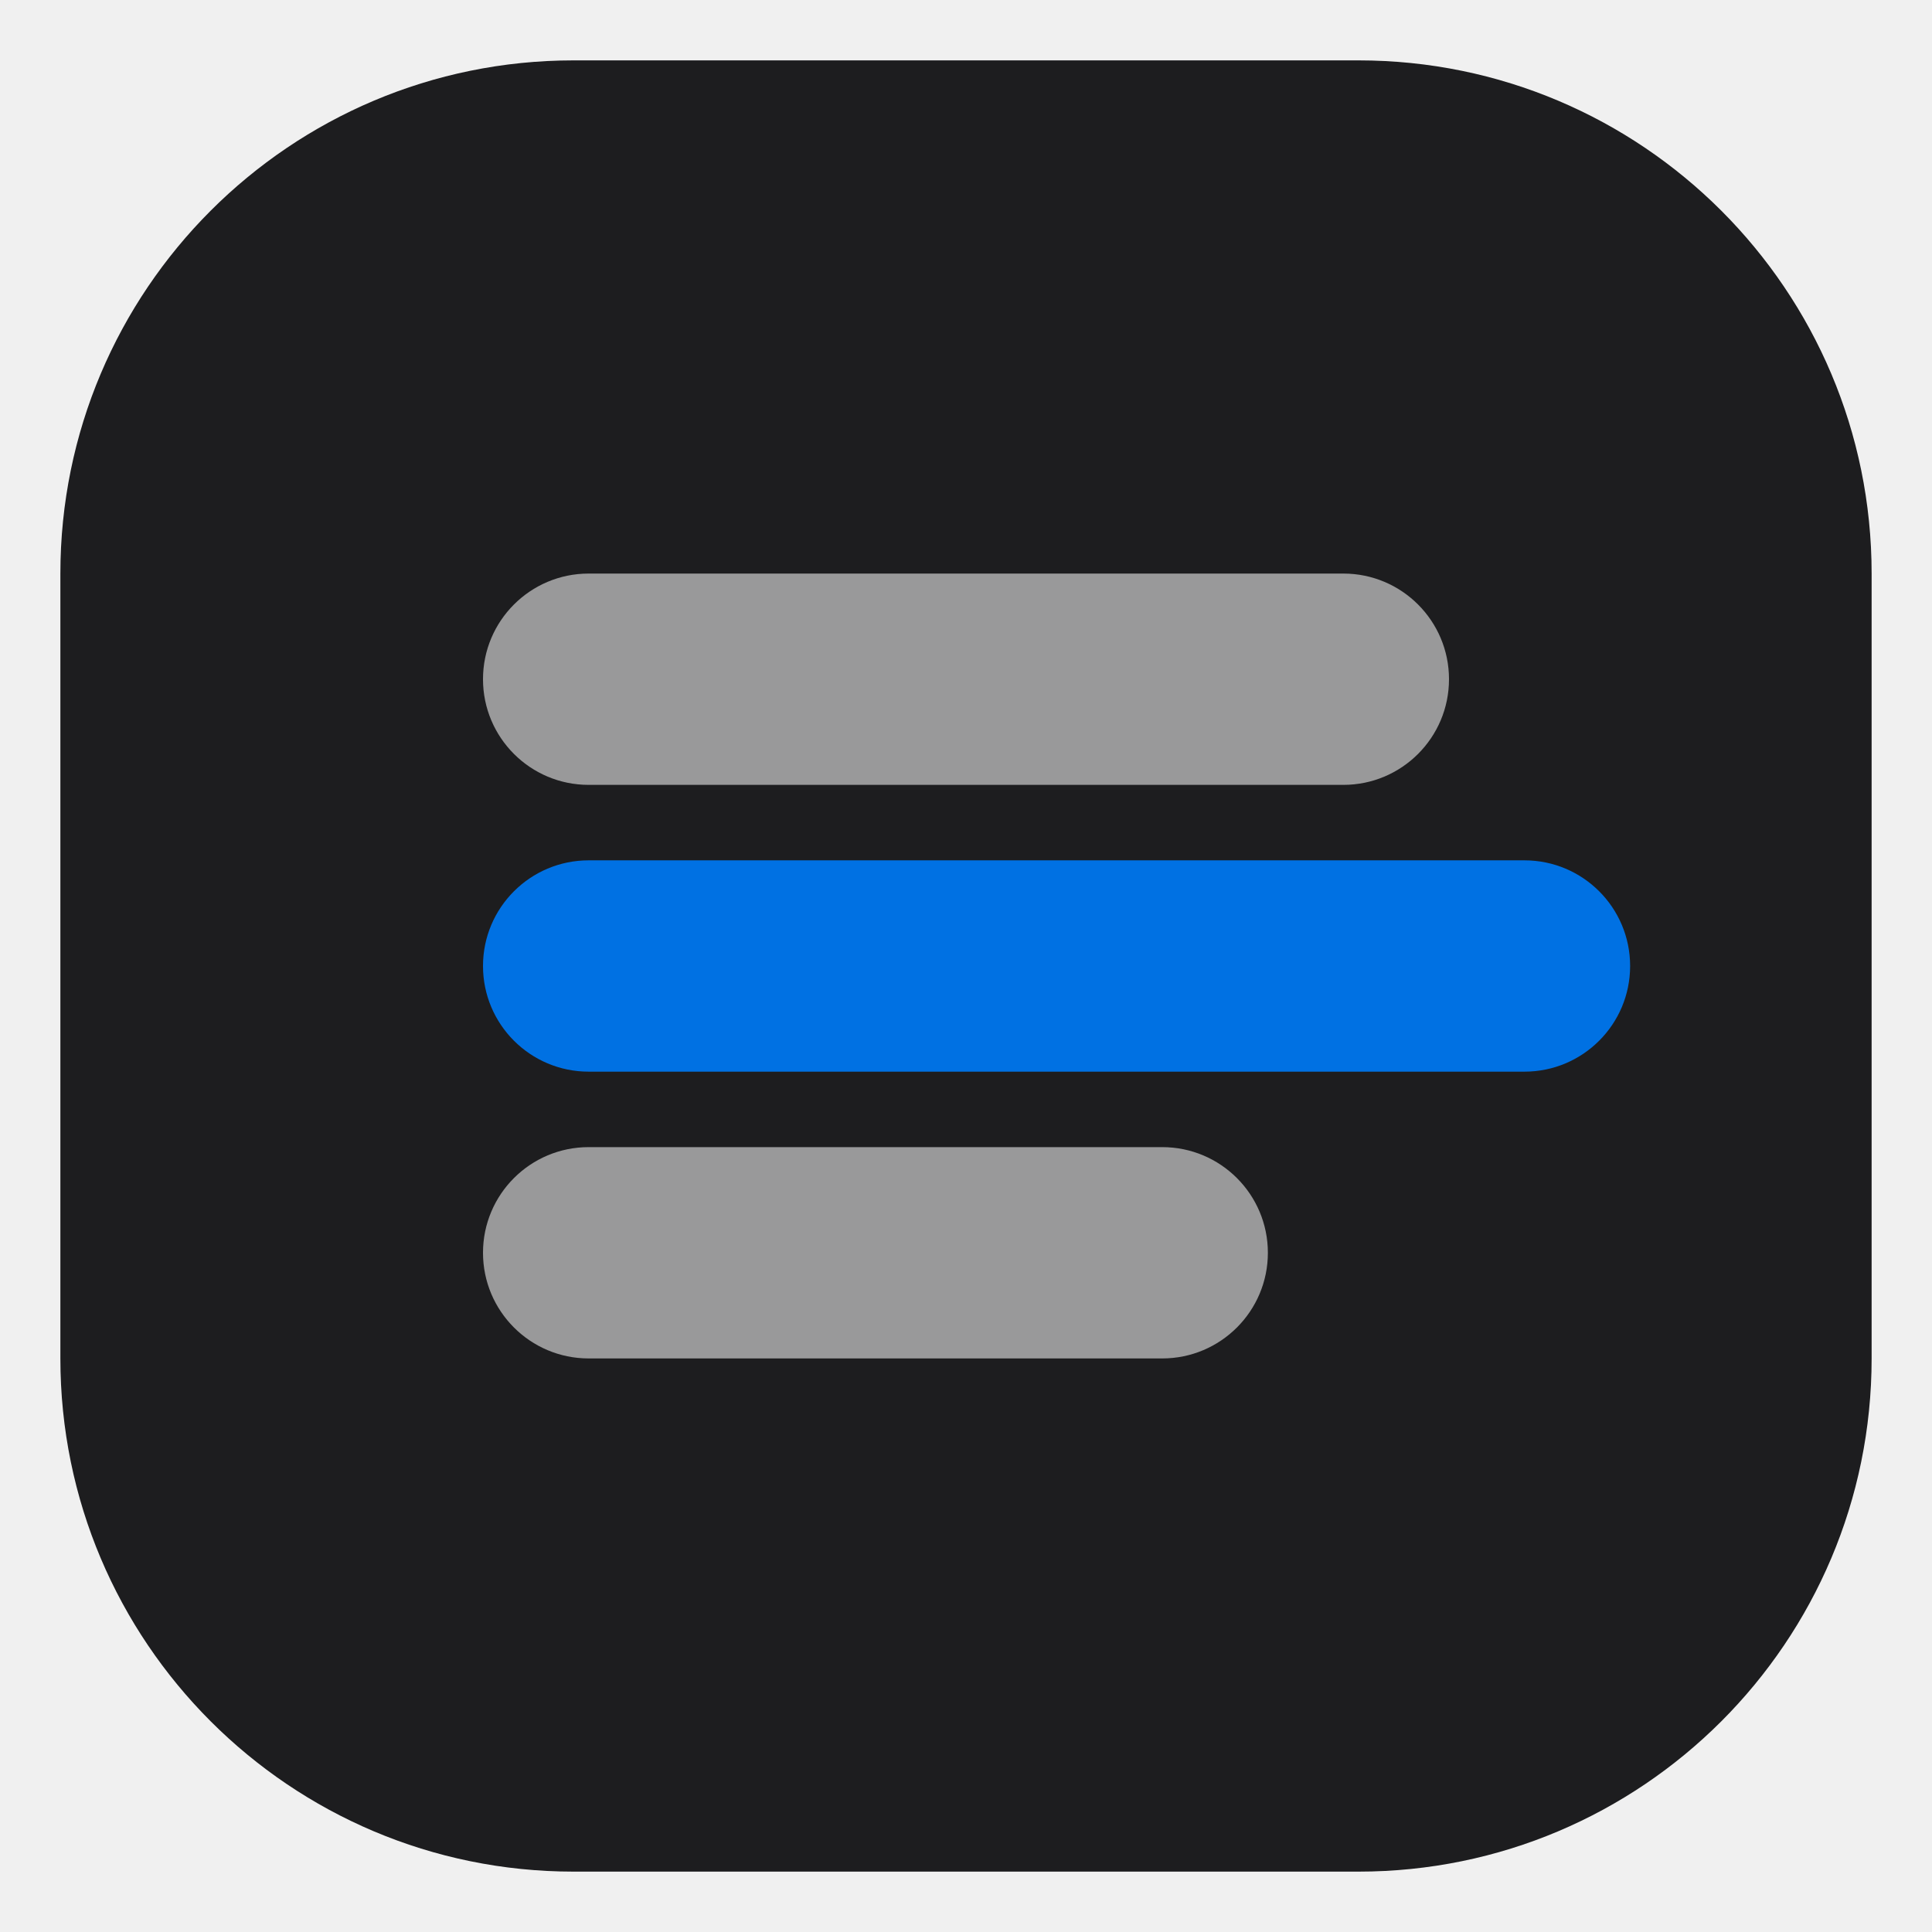
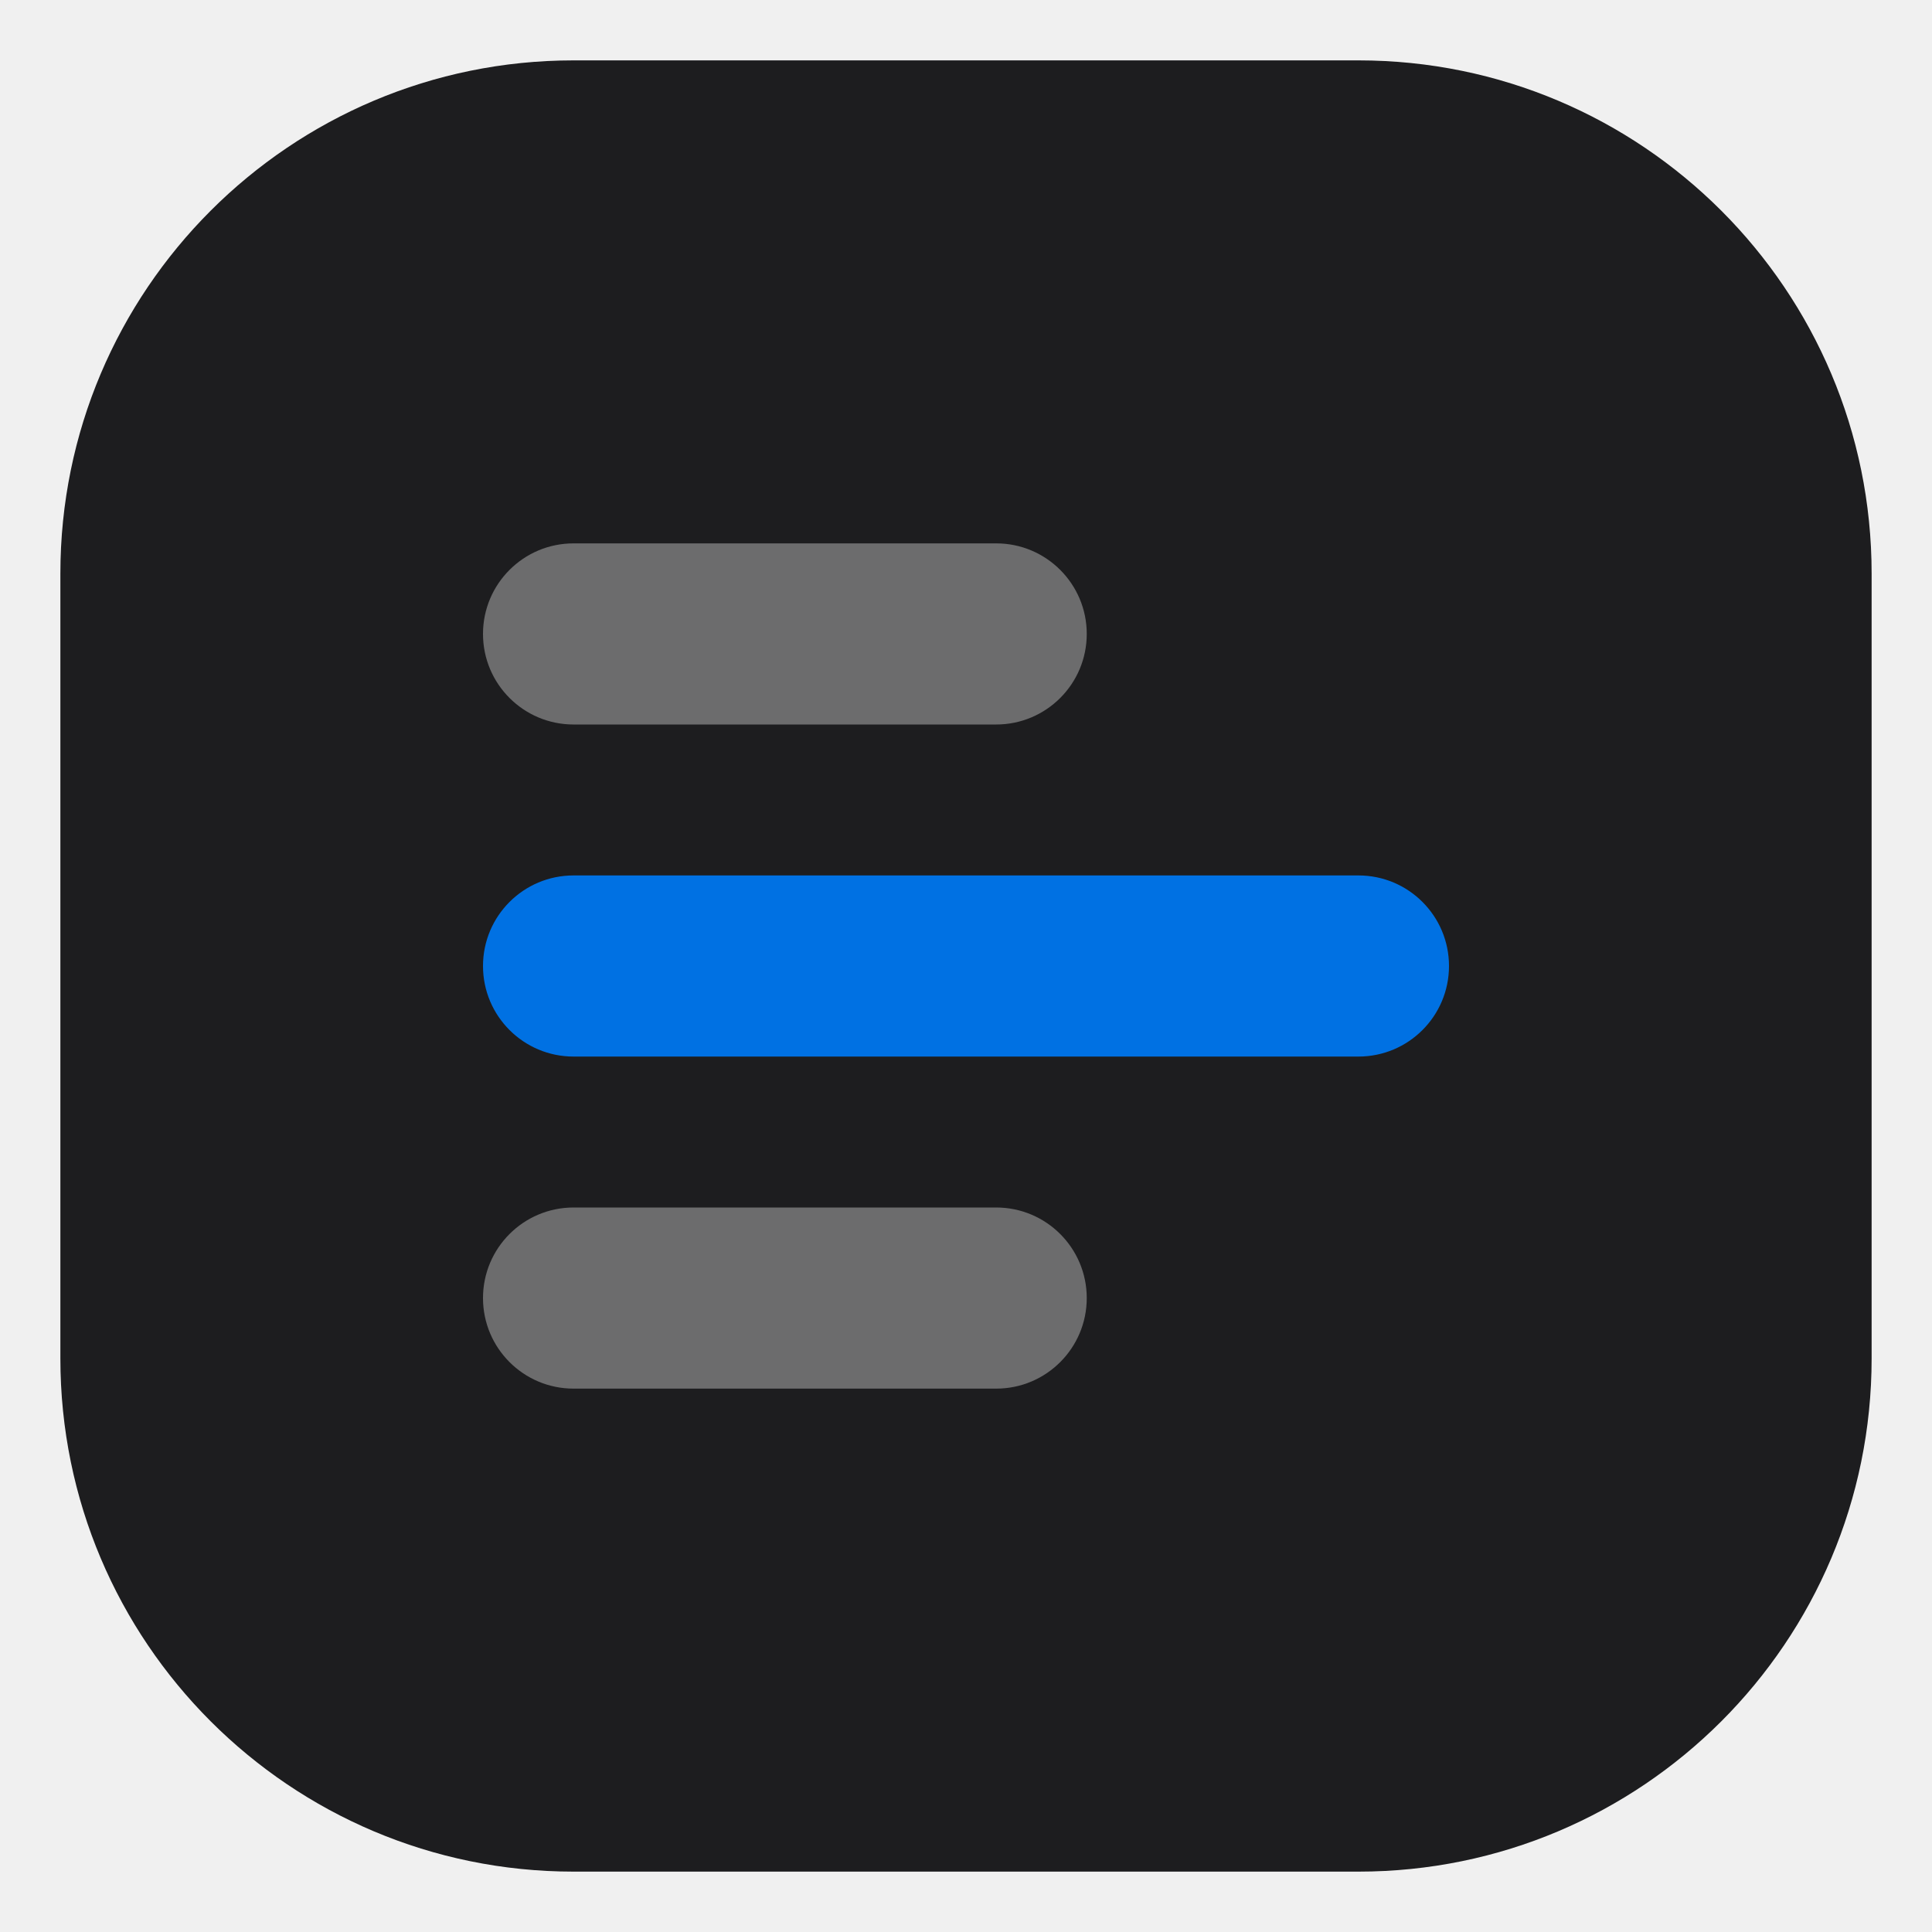
<svg xmlns="http://www.w3.org/2000/svg" viewBox="0 0 32 32" fill="none">
  <rect x="1" y="1" width="30" height="30" rx="8.5" fill="#1D1D1F" />
-   <rect x="8" y="9.5" width="16" height="3.5" rx="1.75" fill="#fff" opacity="0.55" />
-   <rect x="8" y="14.25" width="19" height="3.5" rx="1.75" fill="#0071E3" />
-   <rect x="8" y="19" width="13" height="3.5" rx="1.75" fill="#fff" opacity="0.55" />
+   <rect x="8" y="9" width="10" height="3" rx="1.5" fill="#fff" opacity="0.35" />
+   <rect x="8" y="14.5" width="16" height="3" rx="1.5" fill="#0071E3" />
+   <rect x="8" y="20" width="10" height="3" rx="1.5" fill="#fff" opacity="0.35" />
</svg>
